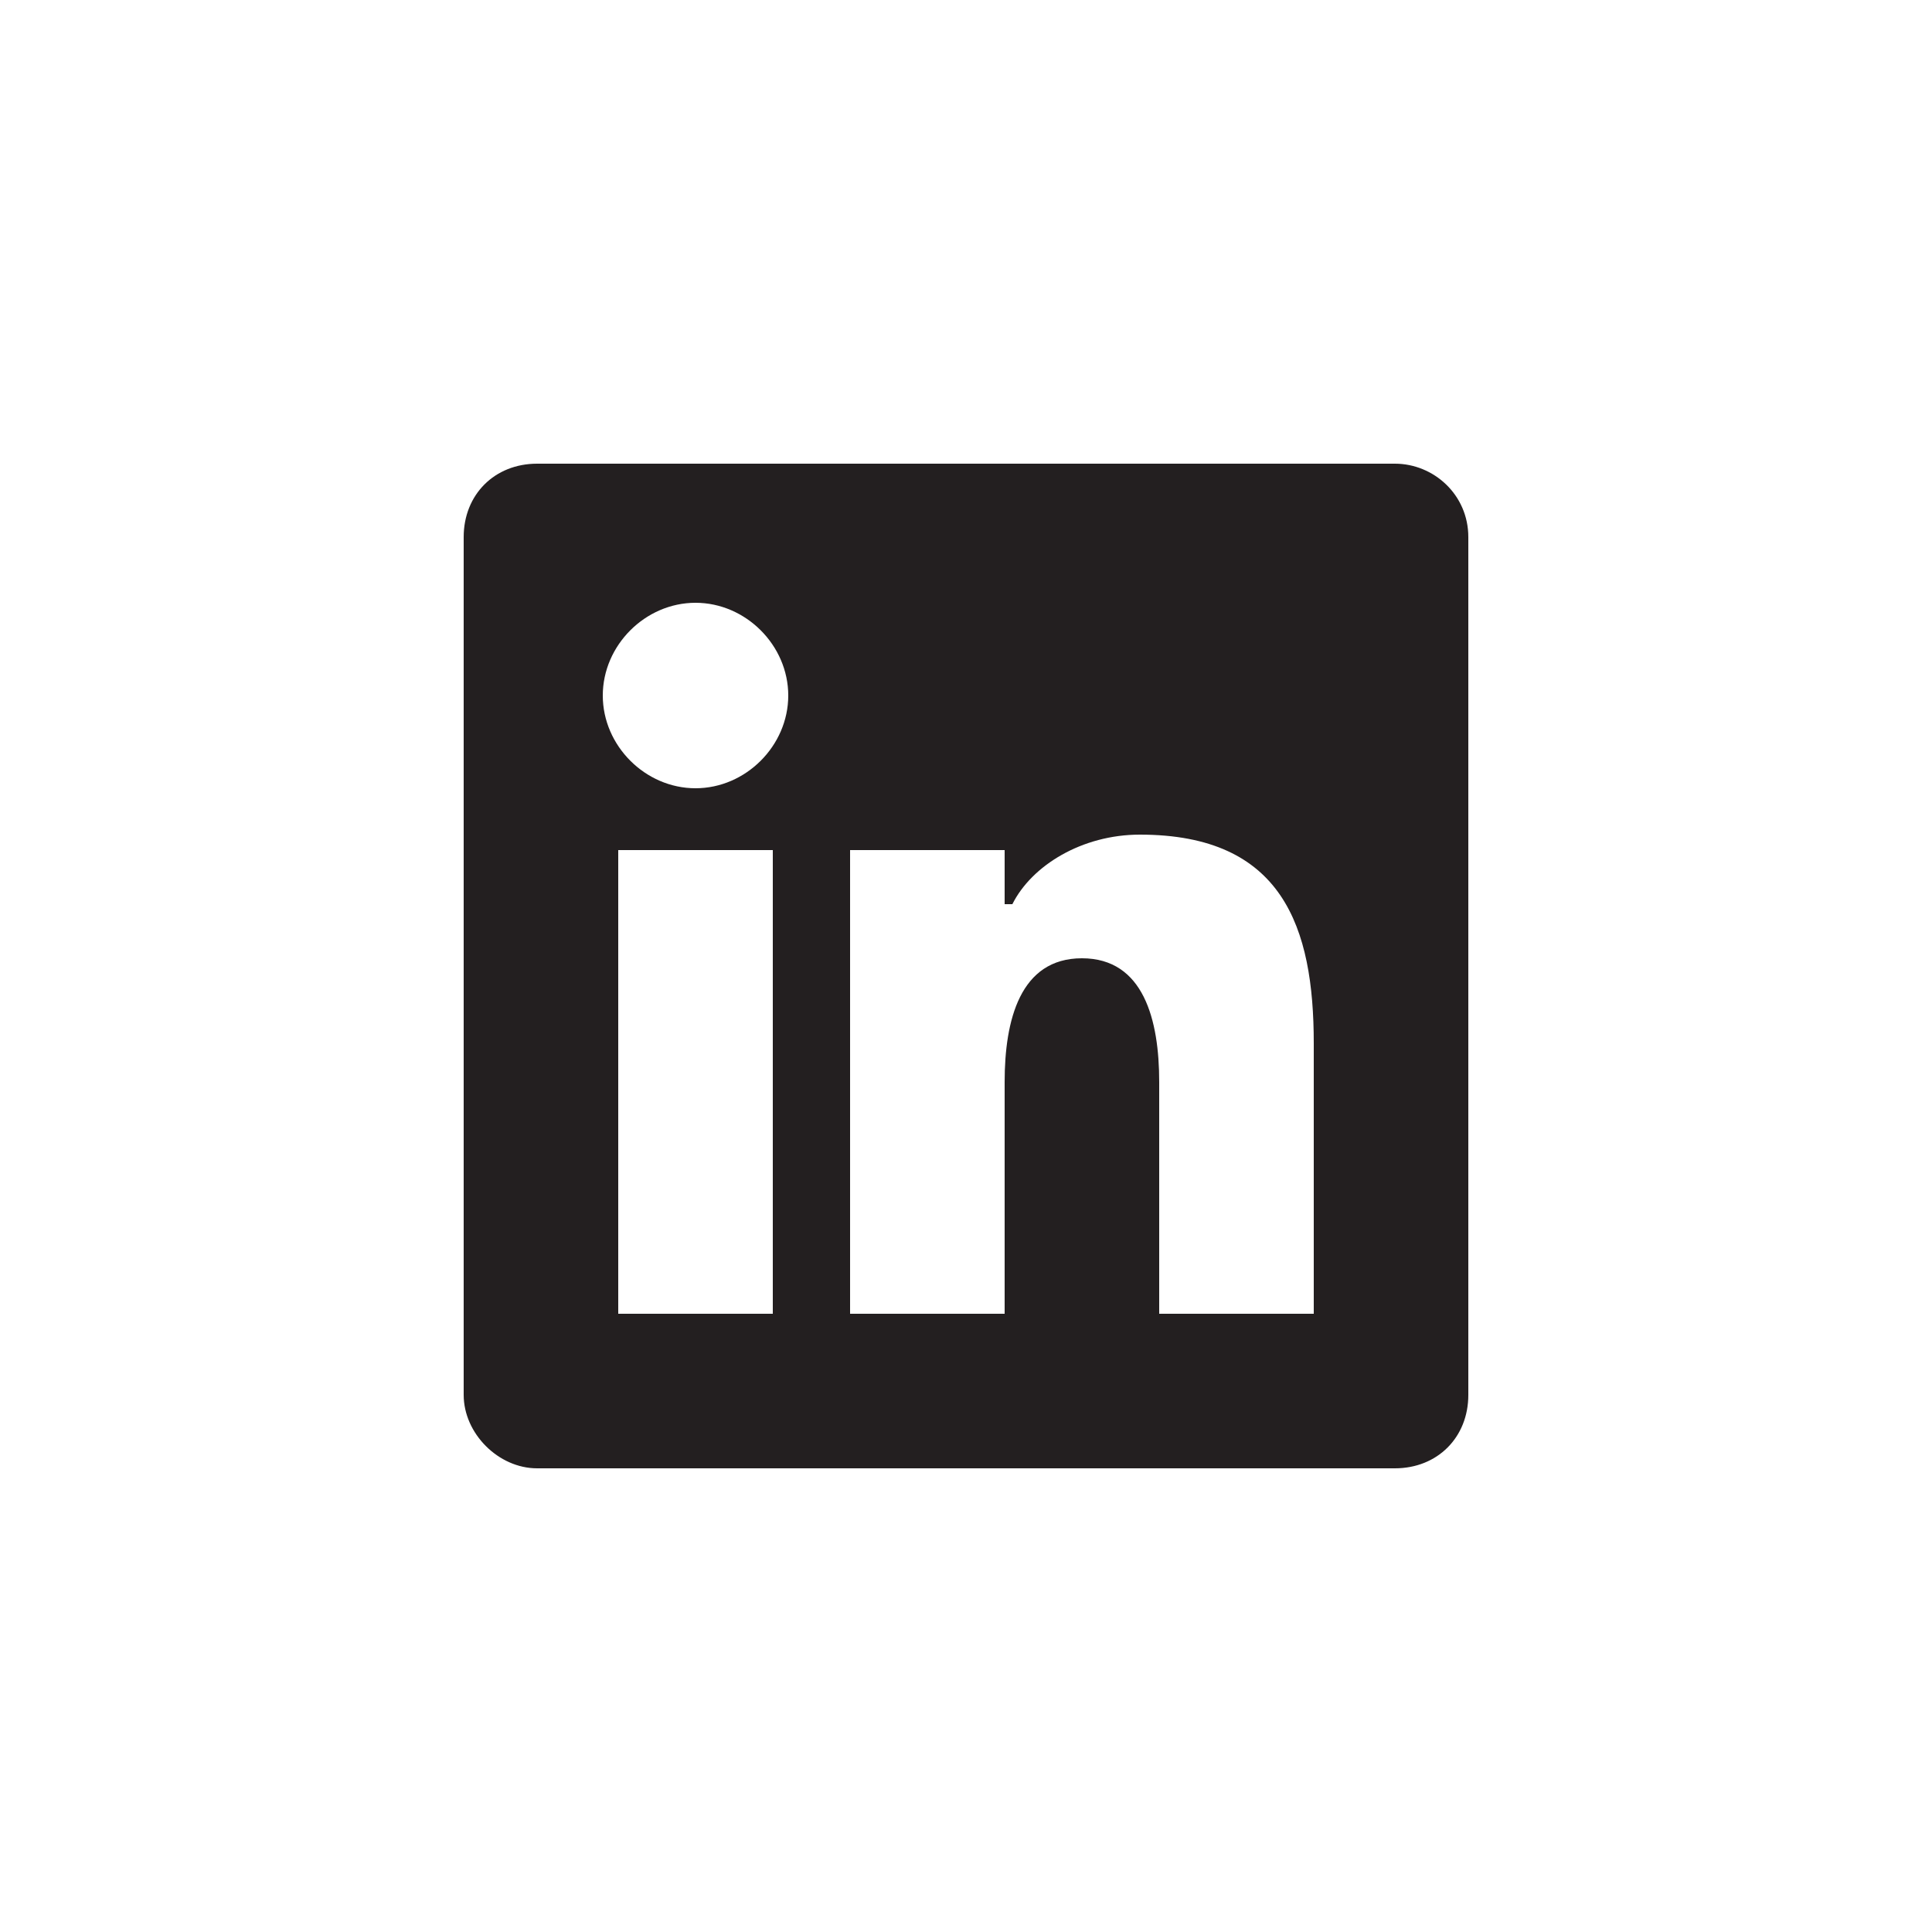
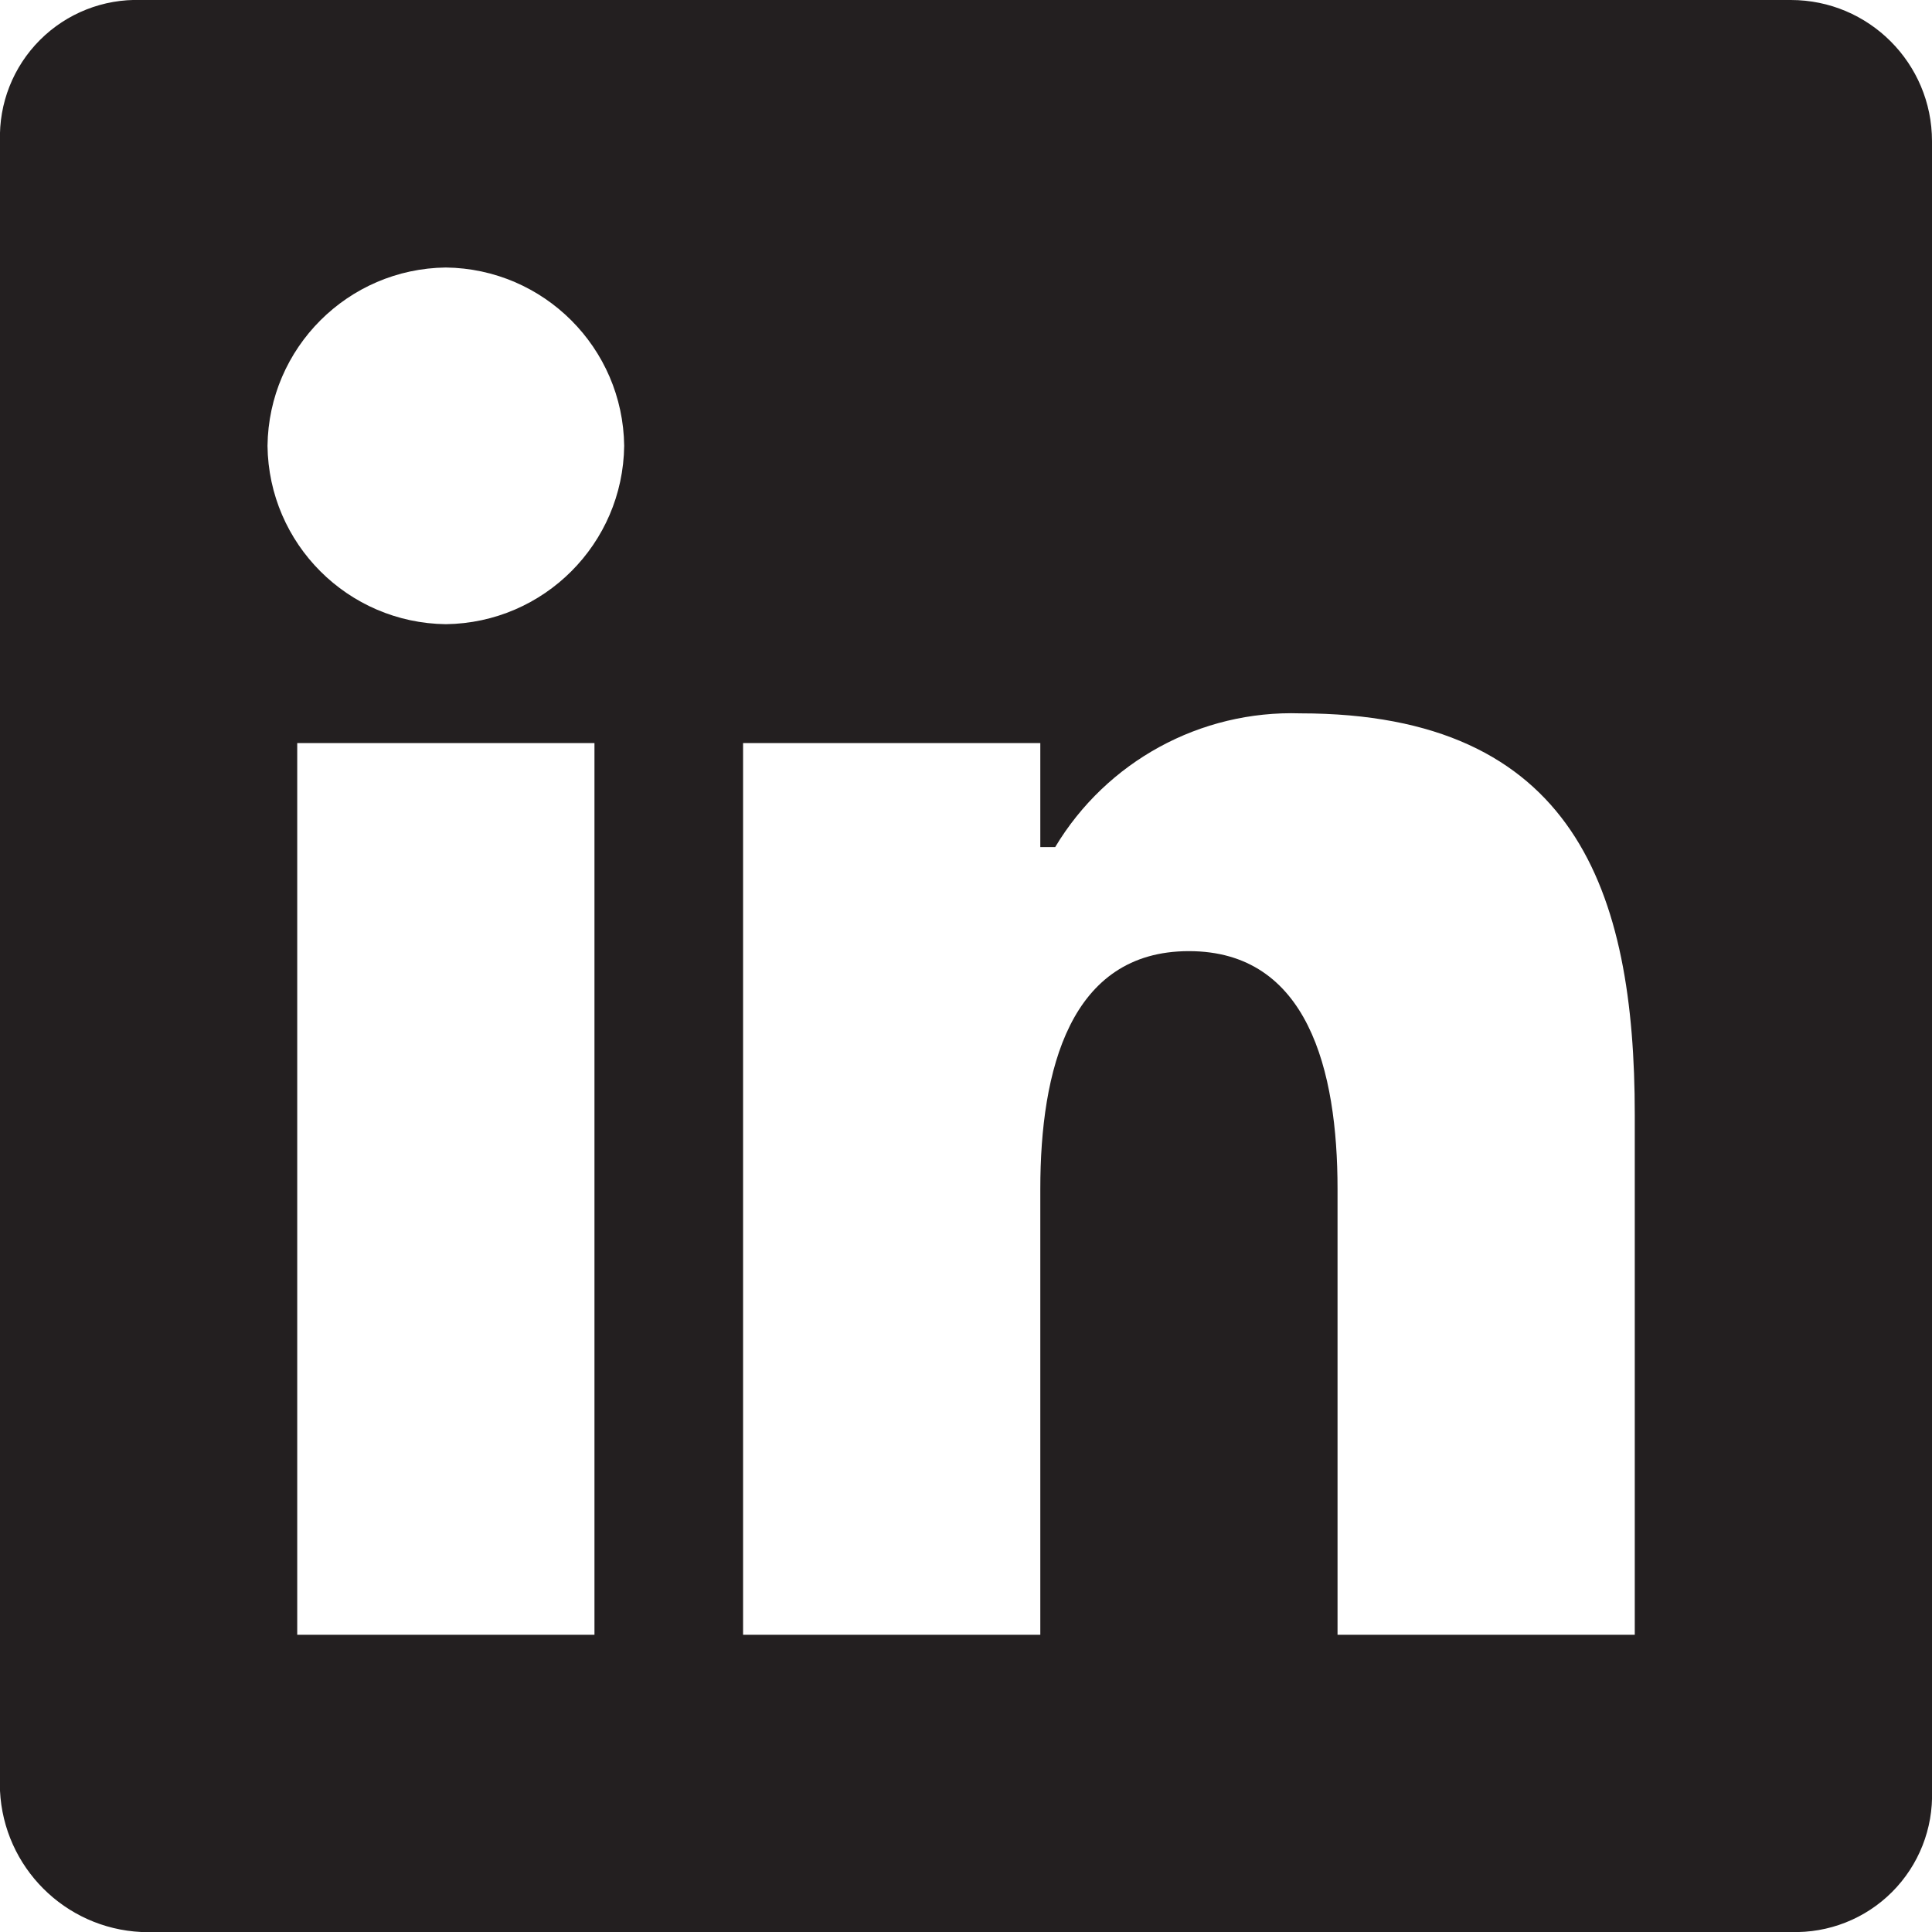
- <svg xmlns="http://www.w3.org/2000/svg" viewBox="0 0 50 50">
-   <path fill="#231F20" d="M36.1 12H13.9c-1.1 0-1.9.8-1.9 1.9v22.2c0 1 .9 1.9 1.9 1.9h22.2c1.1 0 1.9-.8 1.9-1.9V13.9c0-1.1-.9-1.9-1.9-1.9zM20 34h-4V22h4v12zm-2-13.6c-1.3 0-2.4-1.1-2.4-2.4 0-1.3 1.1-2.4 2.4-2.4 1.3 0 2.4 1.1 2.4 2.4 0 1.3-1.1 2.4-2.4 2.4zM34 34h-4v-6c0-1.6-.4-3.2-2-3.2s-2 1.6-2 3.2v6h-4V22h4v1.4h.2c.5-1 1.8-1.8 3.3-1.8 3.7 0 4.5 2.4 4.5 5.4v7z" />
+ <svg xmlns="http://www.w3.org/2000/svg" id="Layer_1" data-name="Layer 1" viewBox="0 0 26 26">
+   <defs>
+     <style>.cls-1{fill:#231f20;}</style>
+   </defs>
+   <path class="cls-1" d="M24.1,0H1.9A1.84,1.84,0,0,0,0,1.9V24.1A2,2,0,0,0,1.9,26H24.1A1.84,1.84,0,0,0,26,24.1V1.9A1.9,1.9,0,0,0,24.1,0ZM8,22H4V10H8ZM6,8.4A2.43,2.43,0,0,1,3.6,6,2.43,2.43,0,0,1,6,3.6,2.43,2.43,0,0,1,8.4,6,2.43,2.43,0,0,1,6,8.4ZM22,22H18V16c0-1.6-.4-3.2-2-3.2s-2,1.6-2,3.2v6H10V10h4v1.4h.2a3.71,3.71,0,0,1,3.3-1.8C21.2,9.6,22,12,22,15Z" />
</svg>
